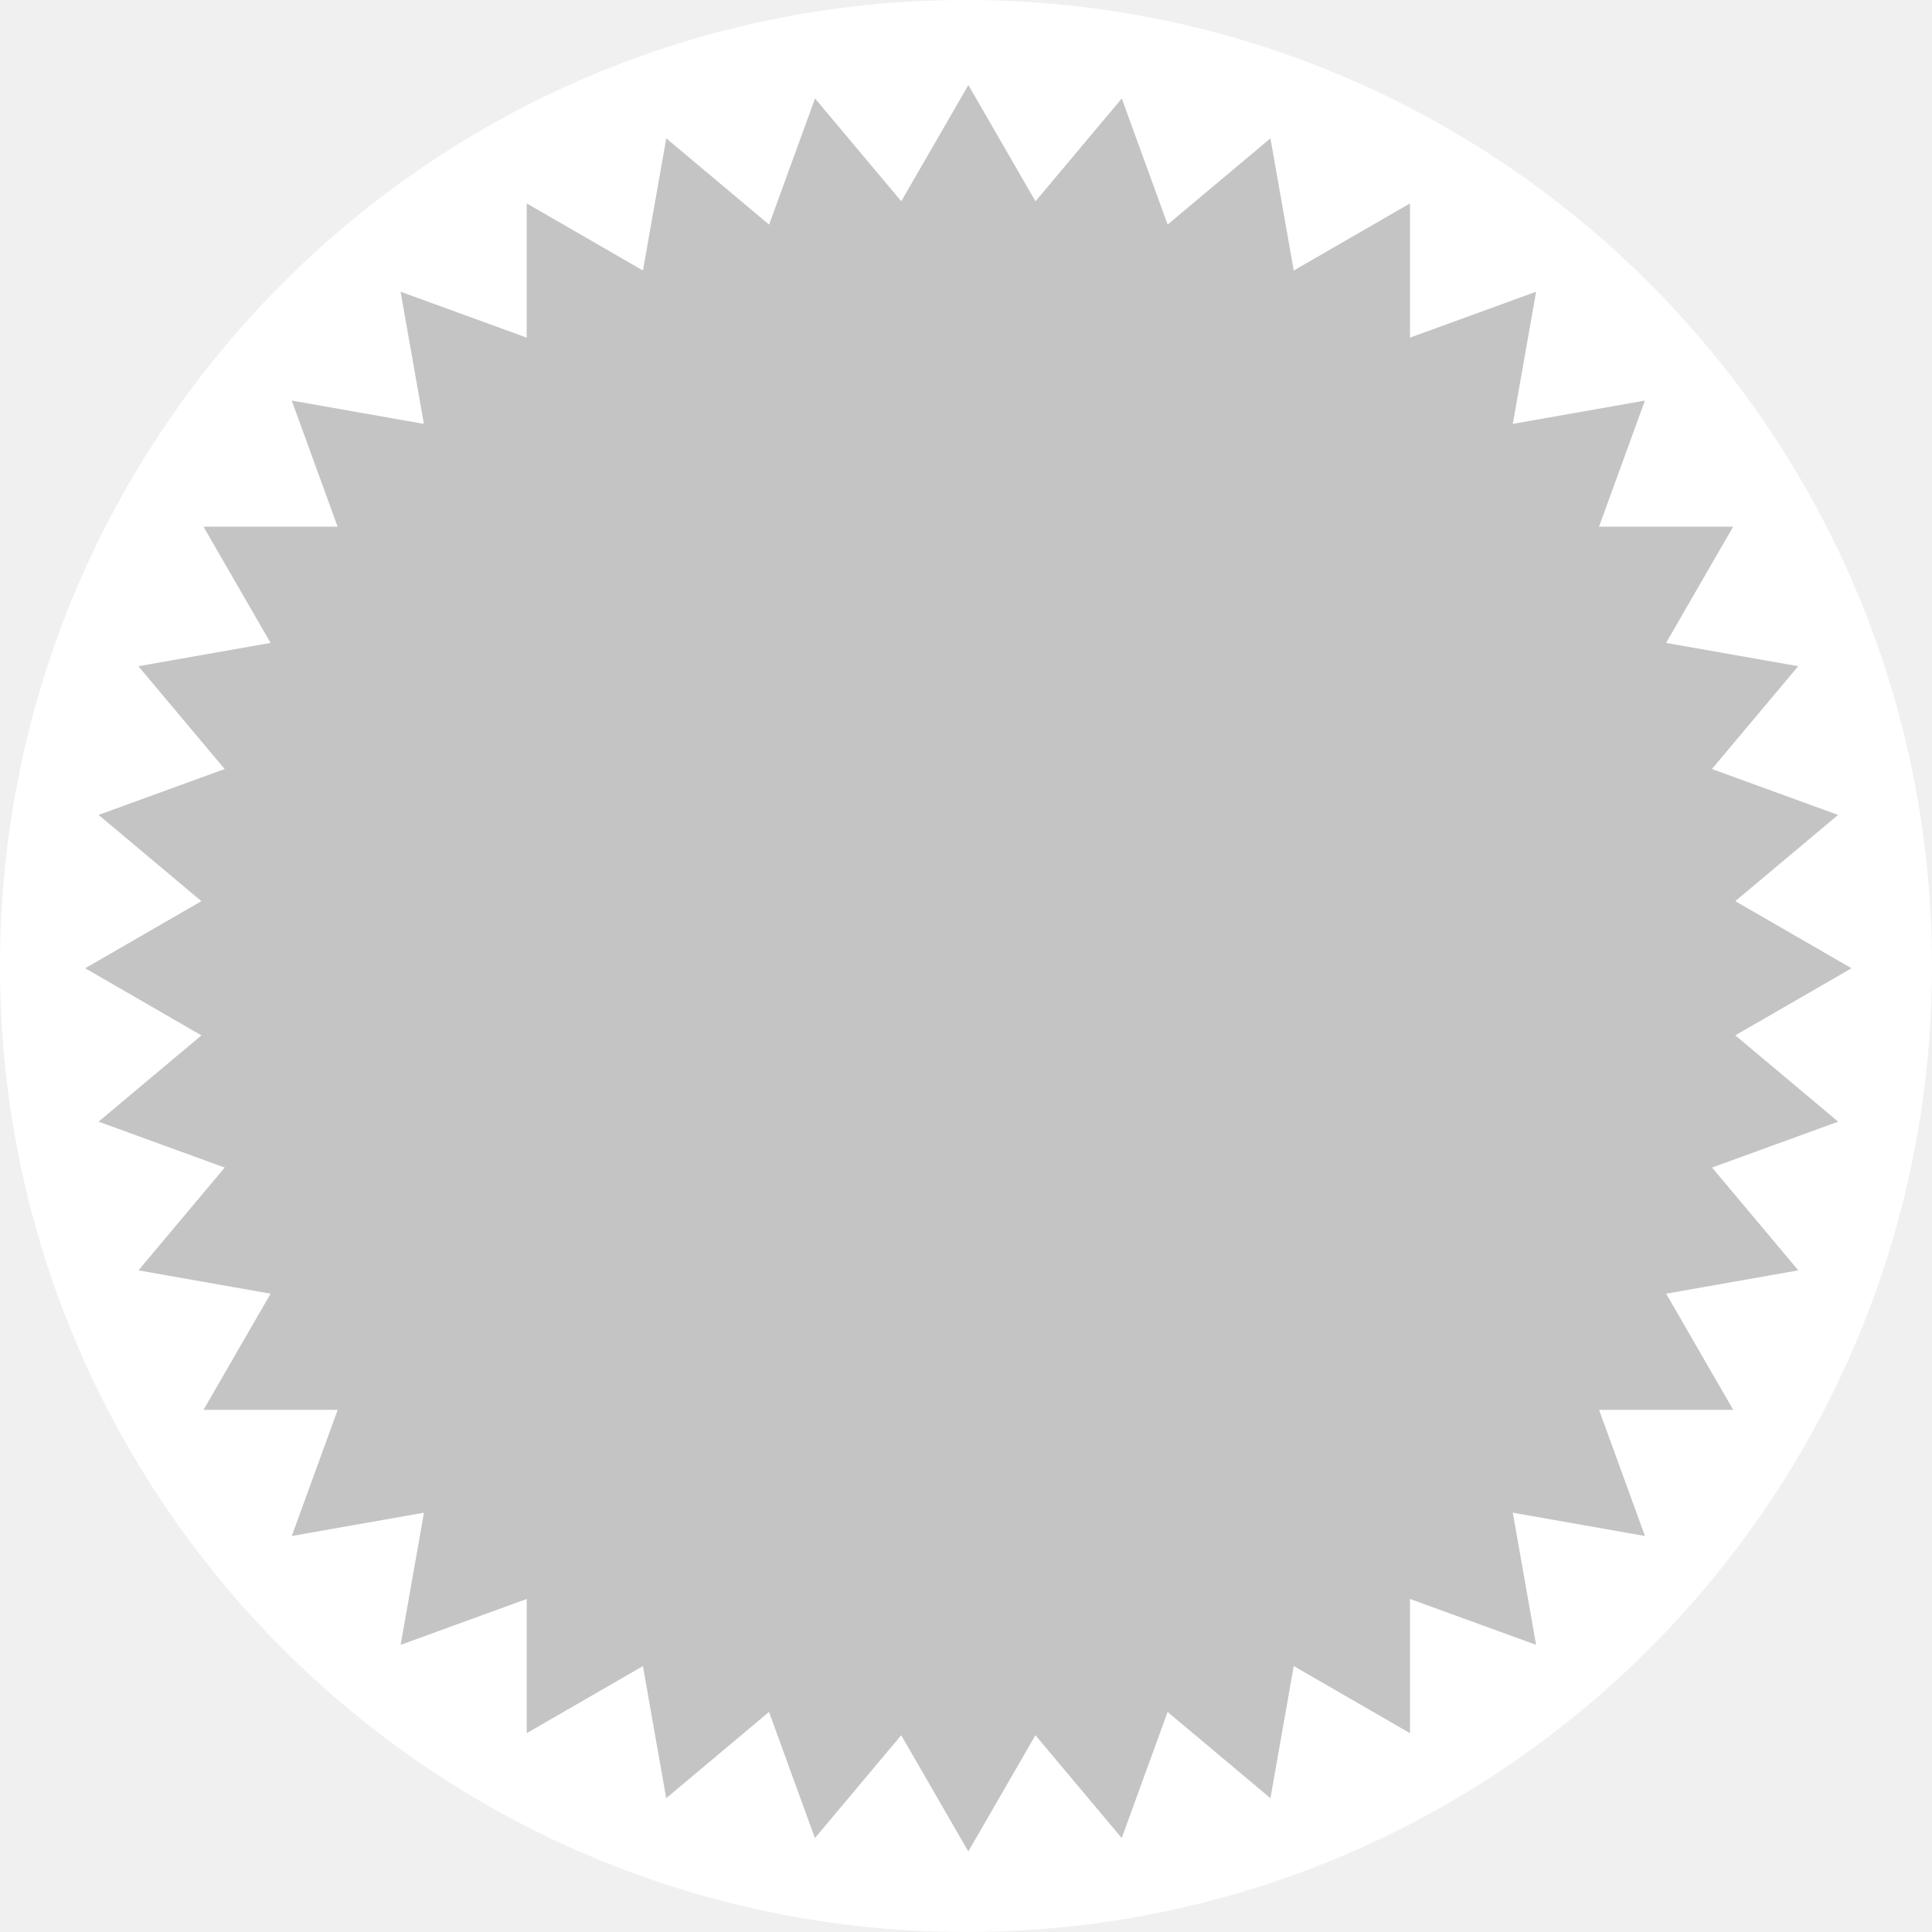
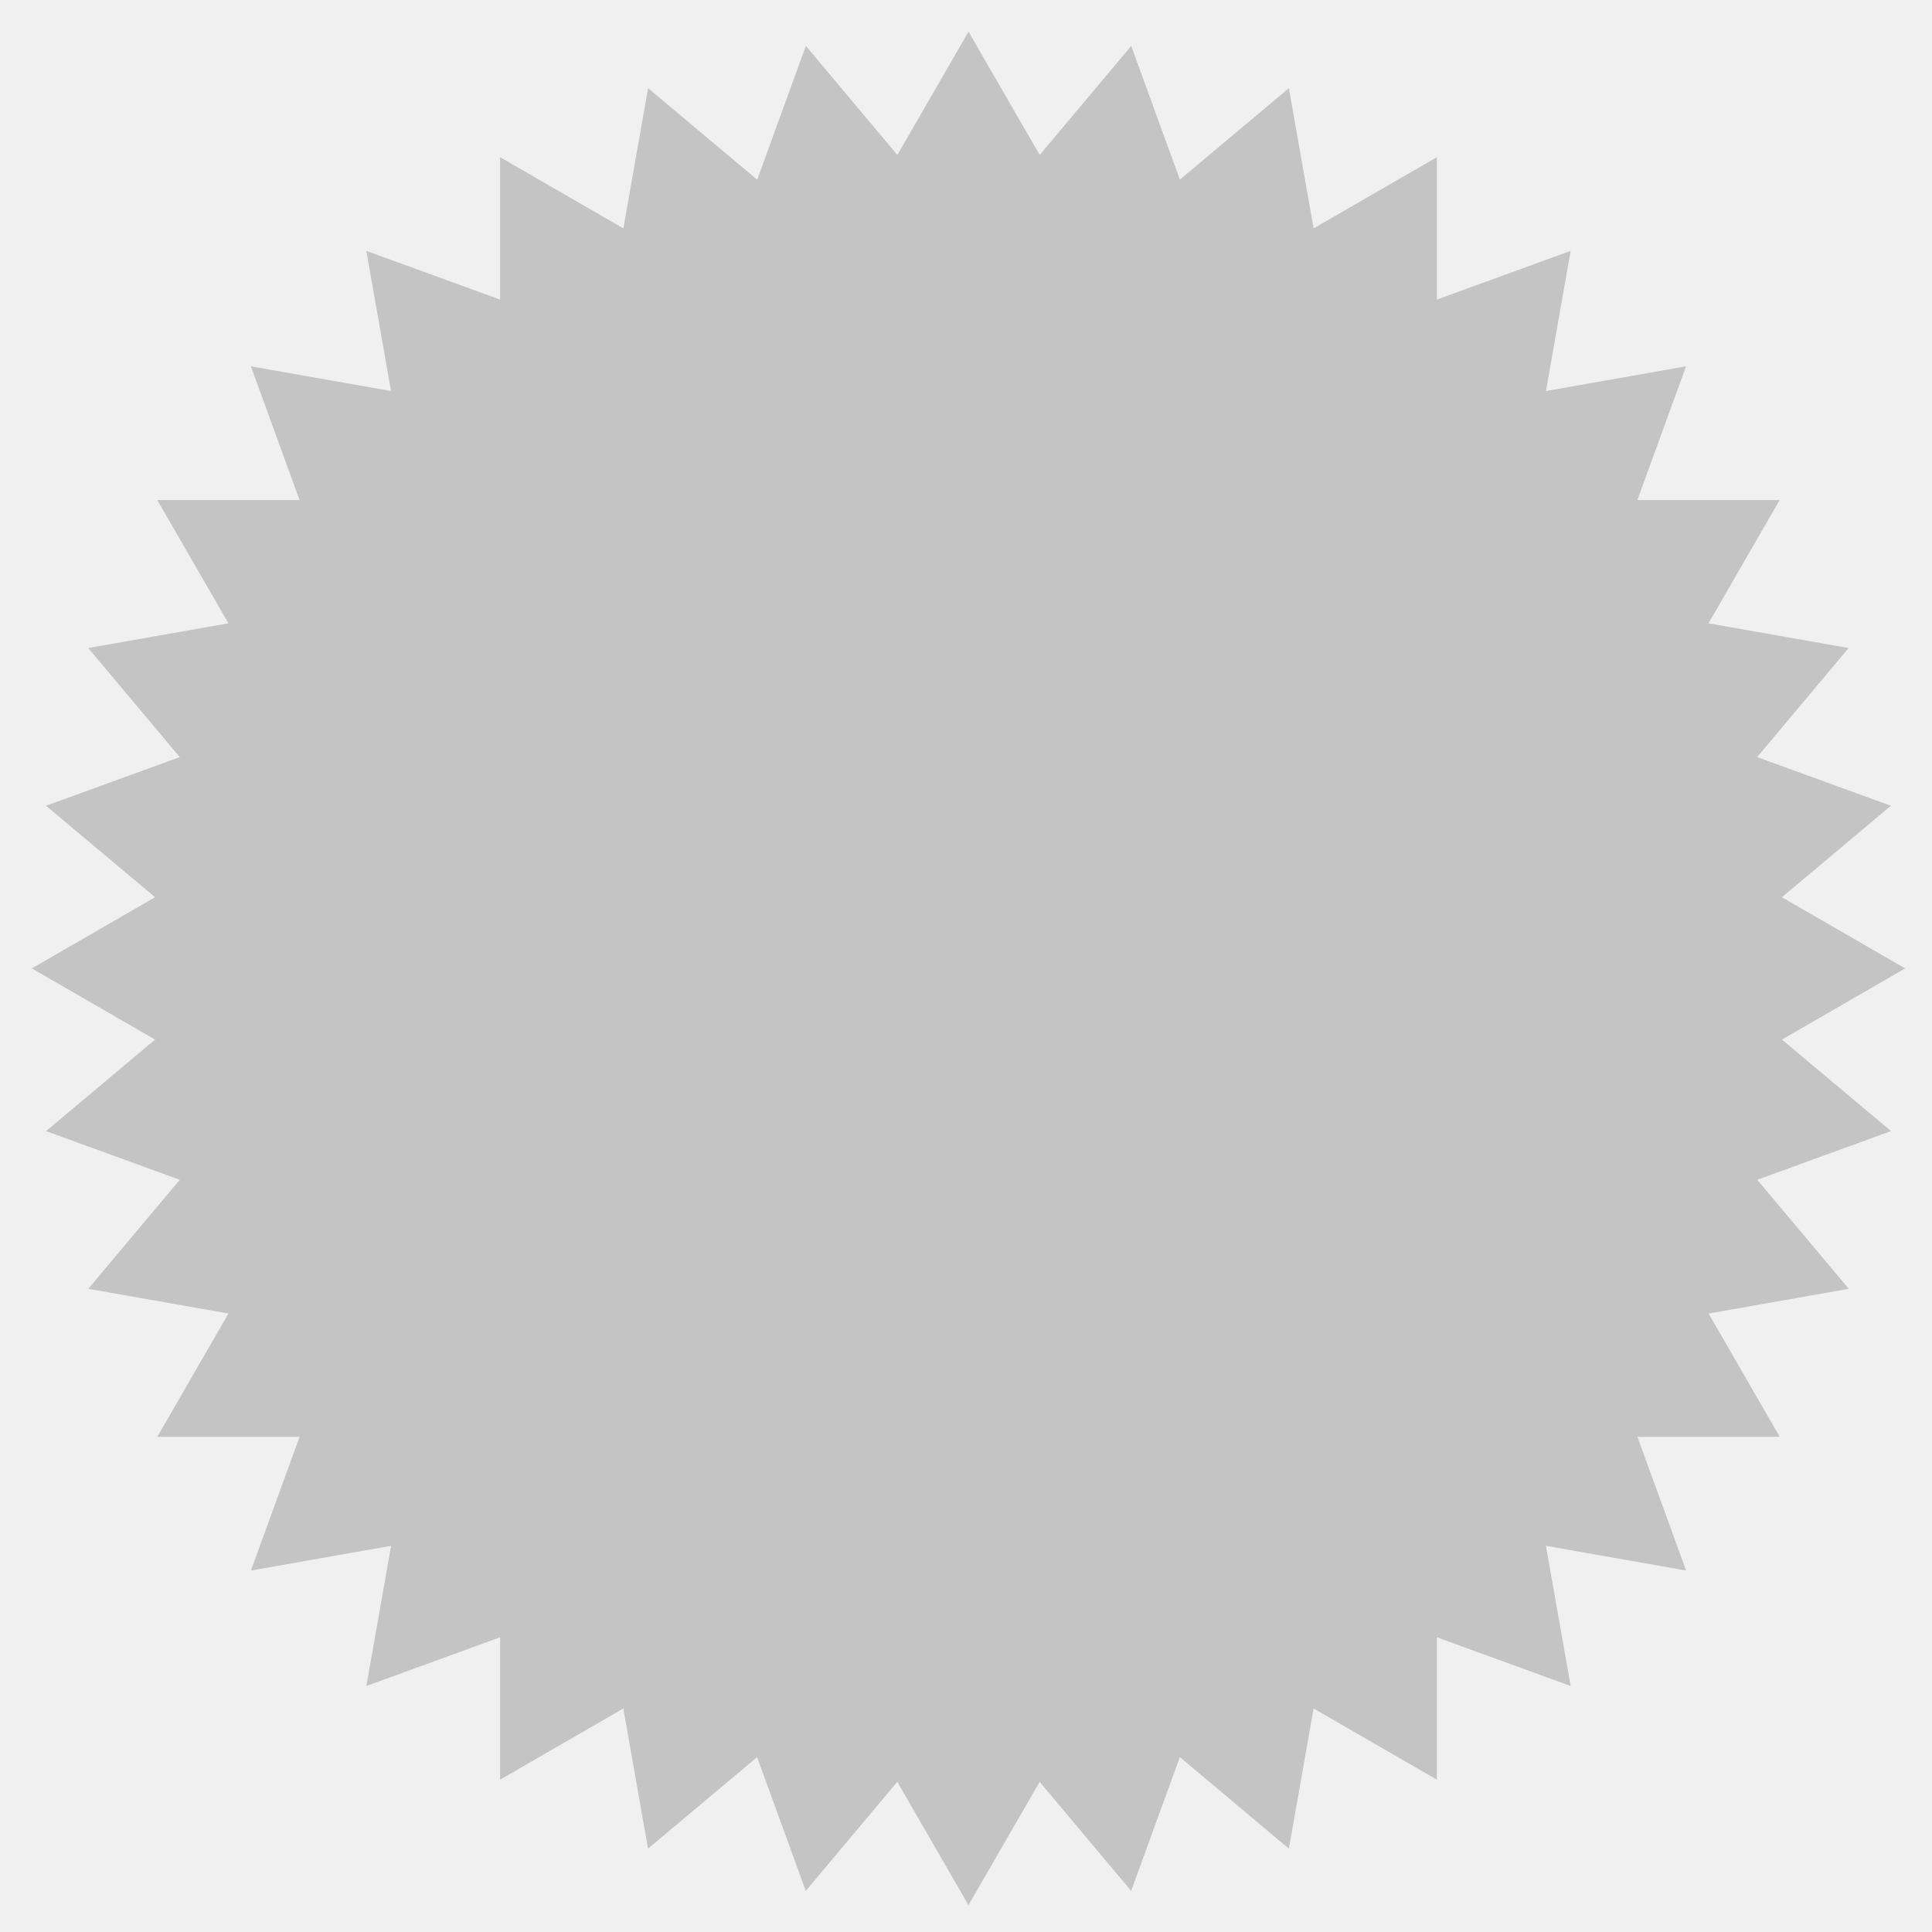
- <svg xmlns="http://www.w3.org/2000/svg" width="35" height="35" viewBox="0 0 35 35" fill="none">
-   <circle cx="17.5" cy="17.5" r="17.5" fill="white" />
-   <path d="M17.543 1.541L31.399 25.541H3.687L17.543 1.541Z" fill="#C4C4C4" />
-   <path d="M14.765 1.784L32.578 23.014L5.286 27.826L14.765 1.784Z" fill="#C4C4C4" />
-   <path d="M12.07 2.506L33.3 20.32L7.258 29.798L12.07 2.506Z" fill="#C4C4C4" />
-   <path d="M9.542 3.685L33.542 17.541L9.542 31.398L9.542 3.685Z" fill="#C4C4C4" />
-   <path d="M7.257 5.285L33.298 14.763L12.069 32.576L7.257 5.285Z" fill="#C4C4C4" />
-   <path d="M5.285 7.257L32.576 12.069L14.763 33.298L5.285 7.257Z" fill="#C4C4C4" />
-   <path d="M3.686 9.541L31.398 9.541L17.542 33.541L3.686 9.541Z" fill="#C4C4C4" />
-   <path d="M2.507 12.069L29.799 7.257L20.321 33.298L2.507 12.069Z" fill="#C4C4C4" />
-   <path d="M1.786 14.763L27.828 5.285L23.015 32.576L1.786 14.763Z" fill="#C4C4C4" />
-   <path d="M1.543 17.541L25.543 3.685V31.398L1.543 17.541Z" fill="#C4C4C4" />
-   <path d="M1.786 20.32L23.015 2.506L27.828 29.798L1.786 20.32Z" fill="#C4C4C4" />
-   <path d="M2.508 23.014L20.322 1.784L29.8 27.826L2.508 23.014Z" fill="#C4C4C4" />
+ <svg xmlns="http://www.w3.org/2000/svg" width="33" height="33" viewBox="0 0 33 33" fill="none">
+   <path d="M16.543 0.541L30.399 24.541H2.687L16.543 0.541Z" fill="#C4C4C4" />
+   <path d="M13.765 0.784L31.578 22.014L4.286 26.826L13.765 0.784Z" fill="#C4C4C4" />
+   <path d="M11.07 1.506L32.3 19.32L6.258 28.798L11.07 1.506Z" fill="#C4C4C4" />
+   <path d="M8.542 2.685L32.542 16.541L8.542 30.398L8.542 2.685Z" fill="#C4C4C4" />
+   <path d="M6.257 4.285L32.298 13.763L11.069 31.576L6.257 4.285Z" fill="#C4C4C4" />
+   <path d="M4.285 6.257L31.576 11.069L13.763 32.298L4.285 6.257Z" fill="#C4C4C4" />
+   <path d="M2.686 8.541L30.398 8.541L16.542 32.541L2.686 8.541Z" fill="#C4C4C4" />
+   <path d="M1.507 11.069L28.799 6.257L19.321 32.298L1.507 11.069Z" fill="#C4C4C4" />
+   <path d="M0.786 13.763L26.828 4.285L22.015 31.576L0.786 13.763Z" fill="#C4C4C4" />
+   <path d="M0.543 16.541L24.543 2.685V30.398L0.543 16.541Z" fill="#C4C4C4" />
+   <path d="M0.786 19.32L22.015 1.506L26.828 28.798L0.786 19.32Z" fill="#C4C4C4" />
+   <path d="M1.508 22.014L19.322 0.784L28.8 26.826L1.508 22.014Z" fill="#C4C4C4" />
</svg>
